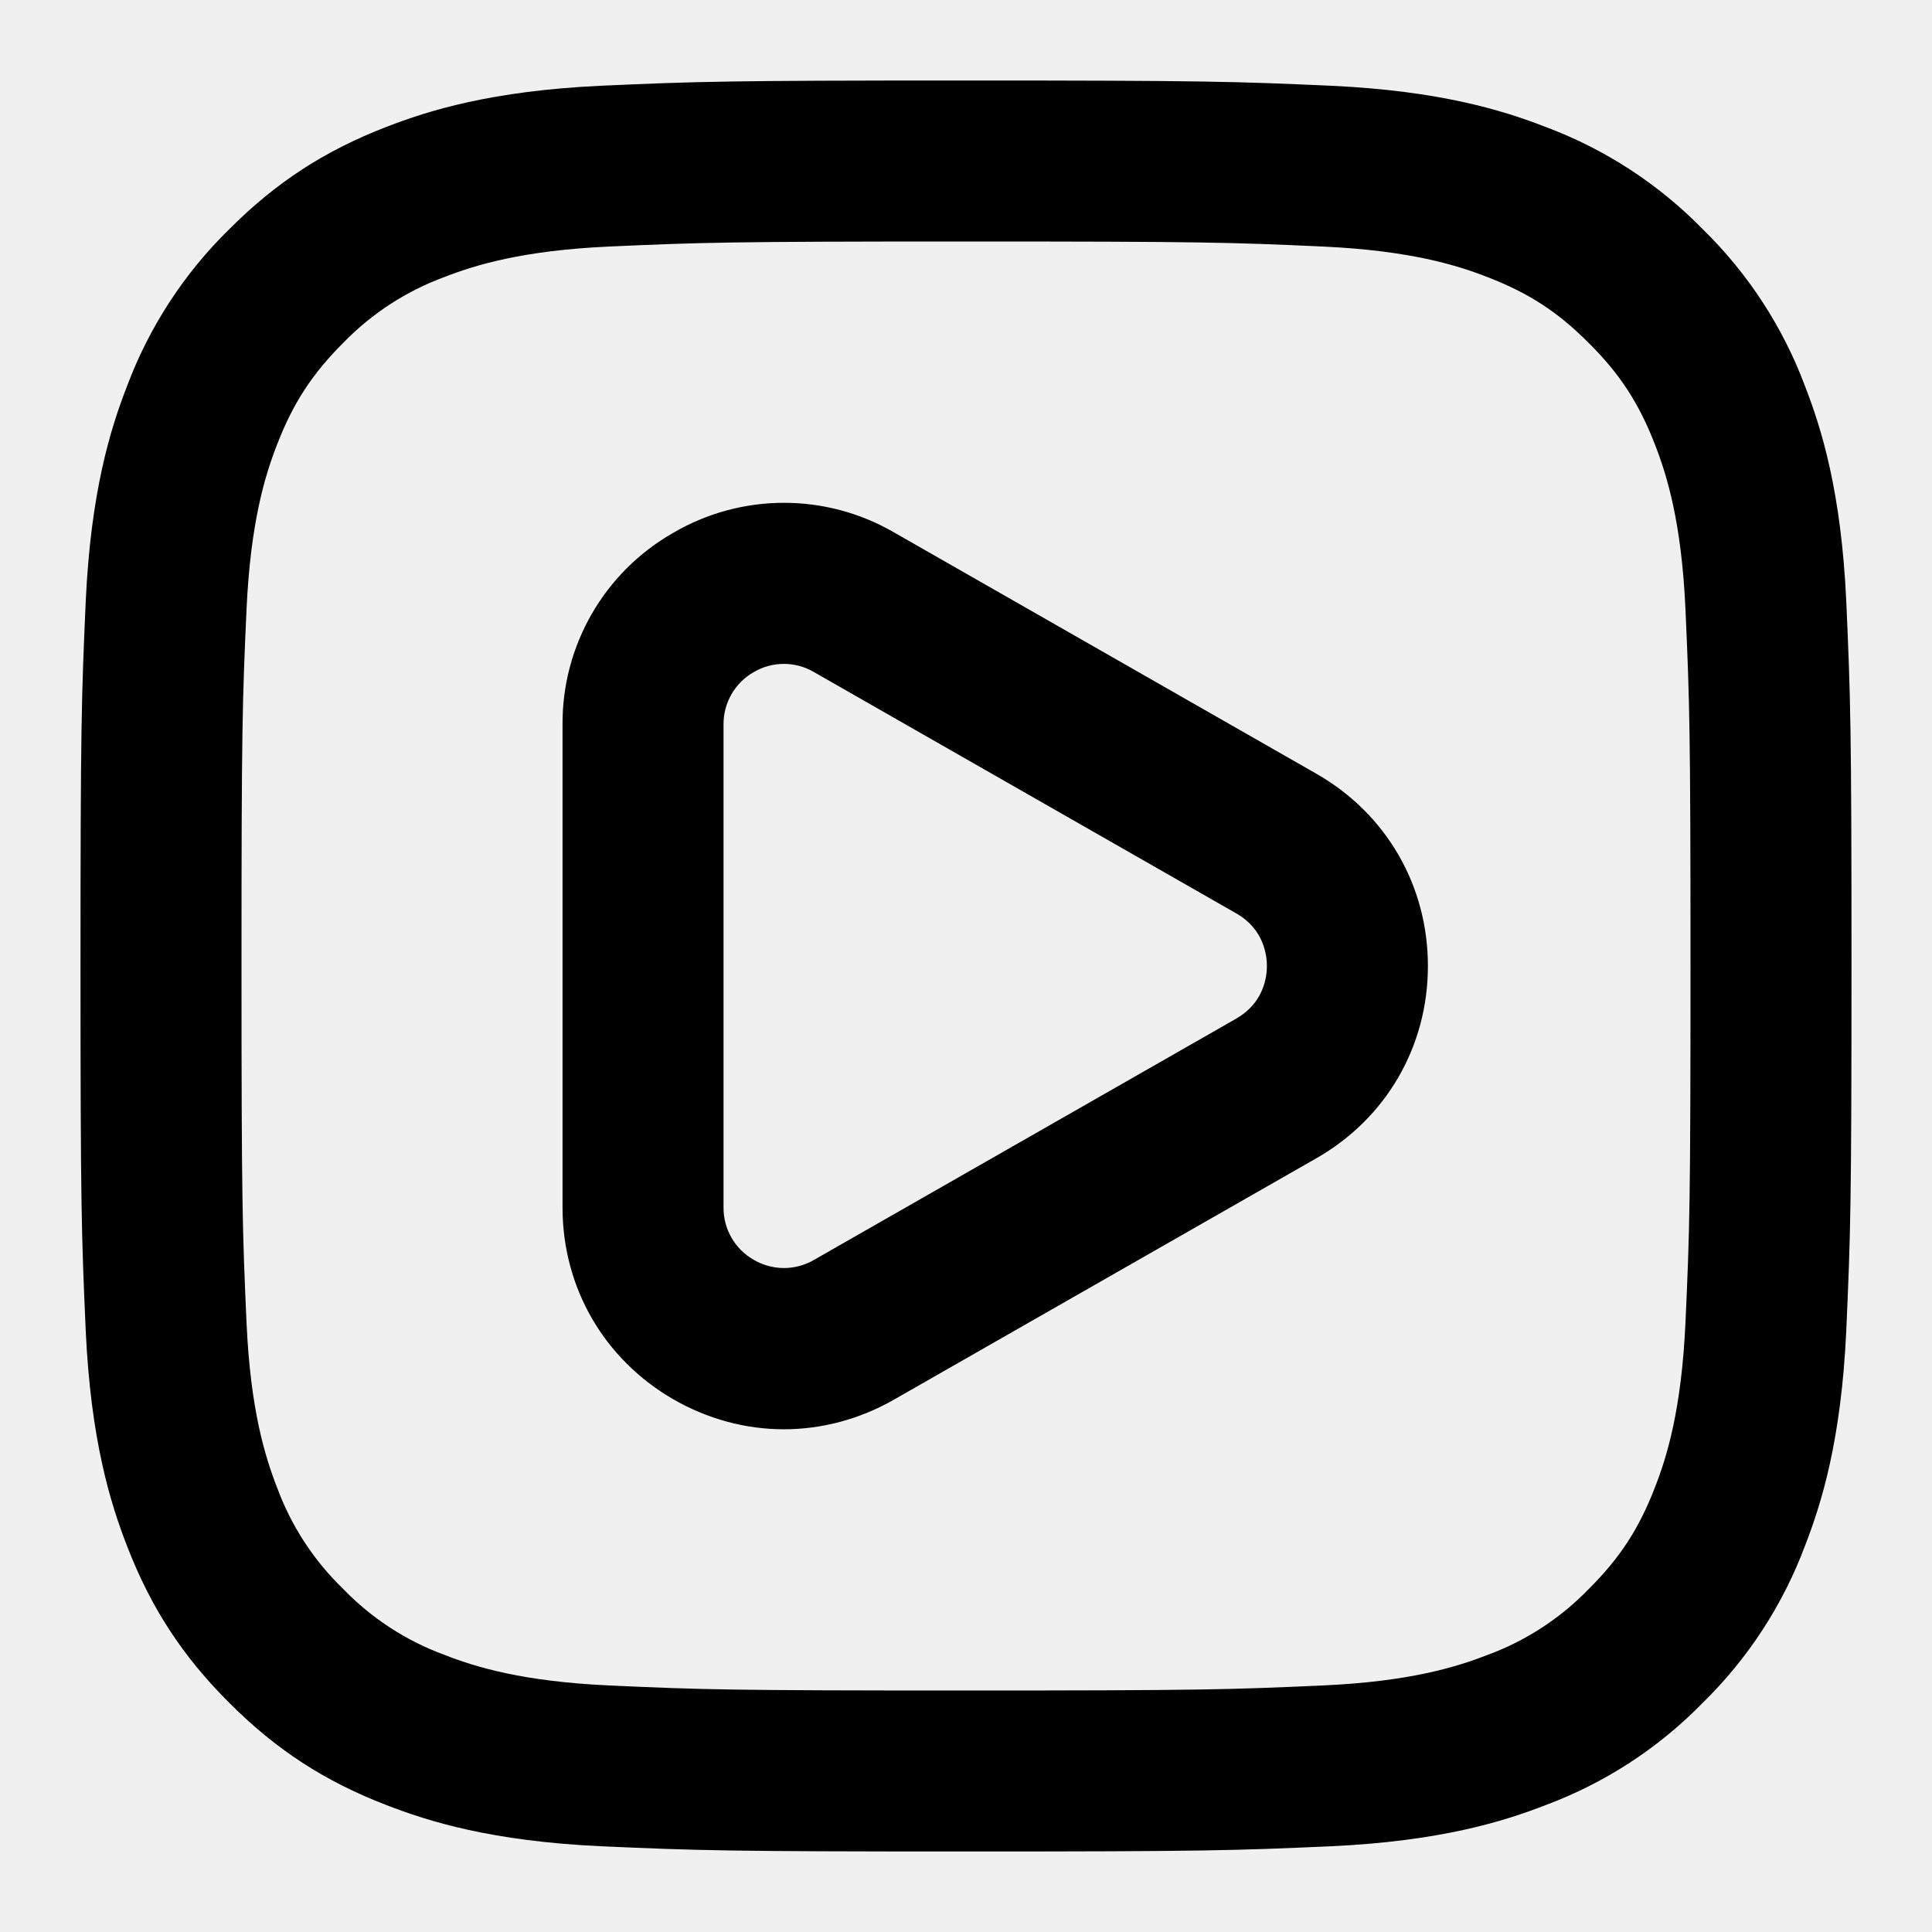
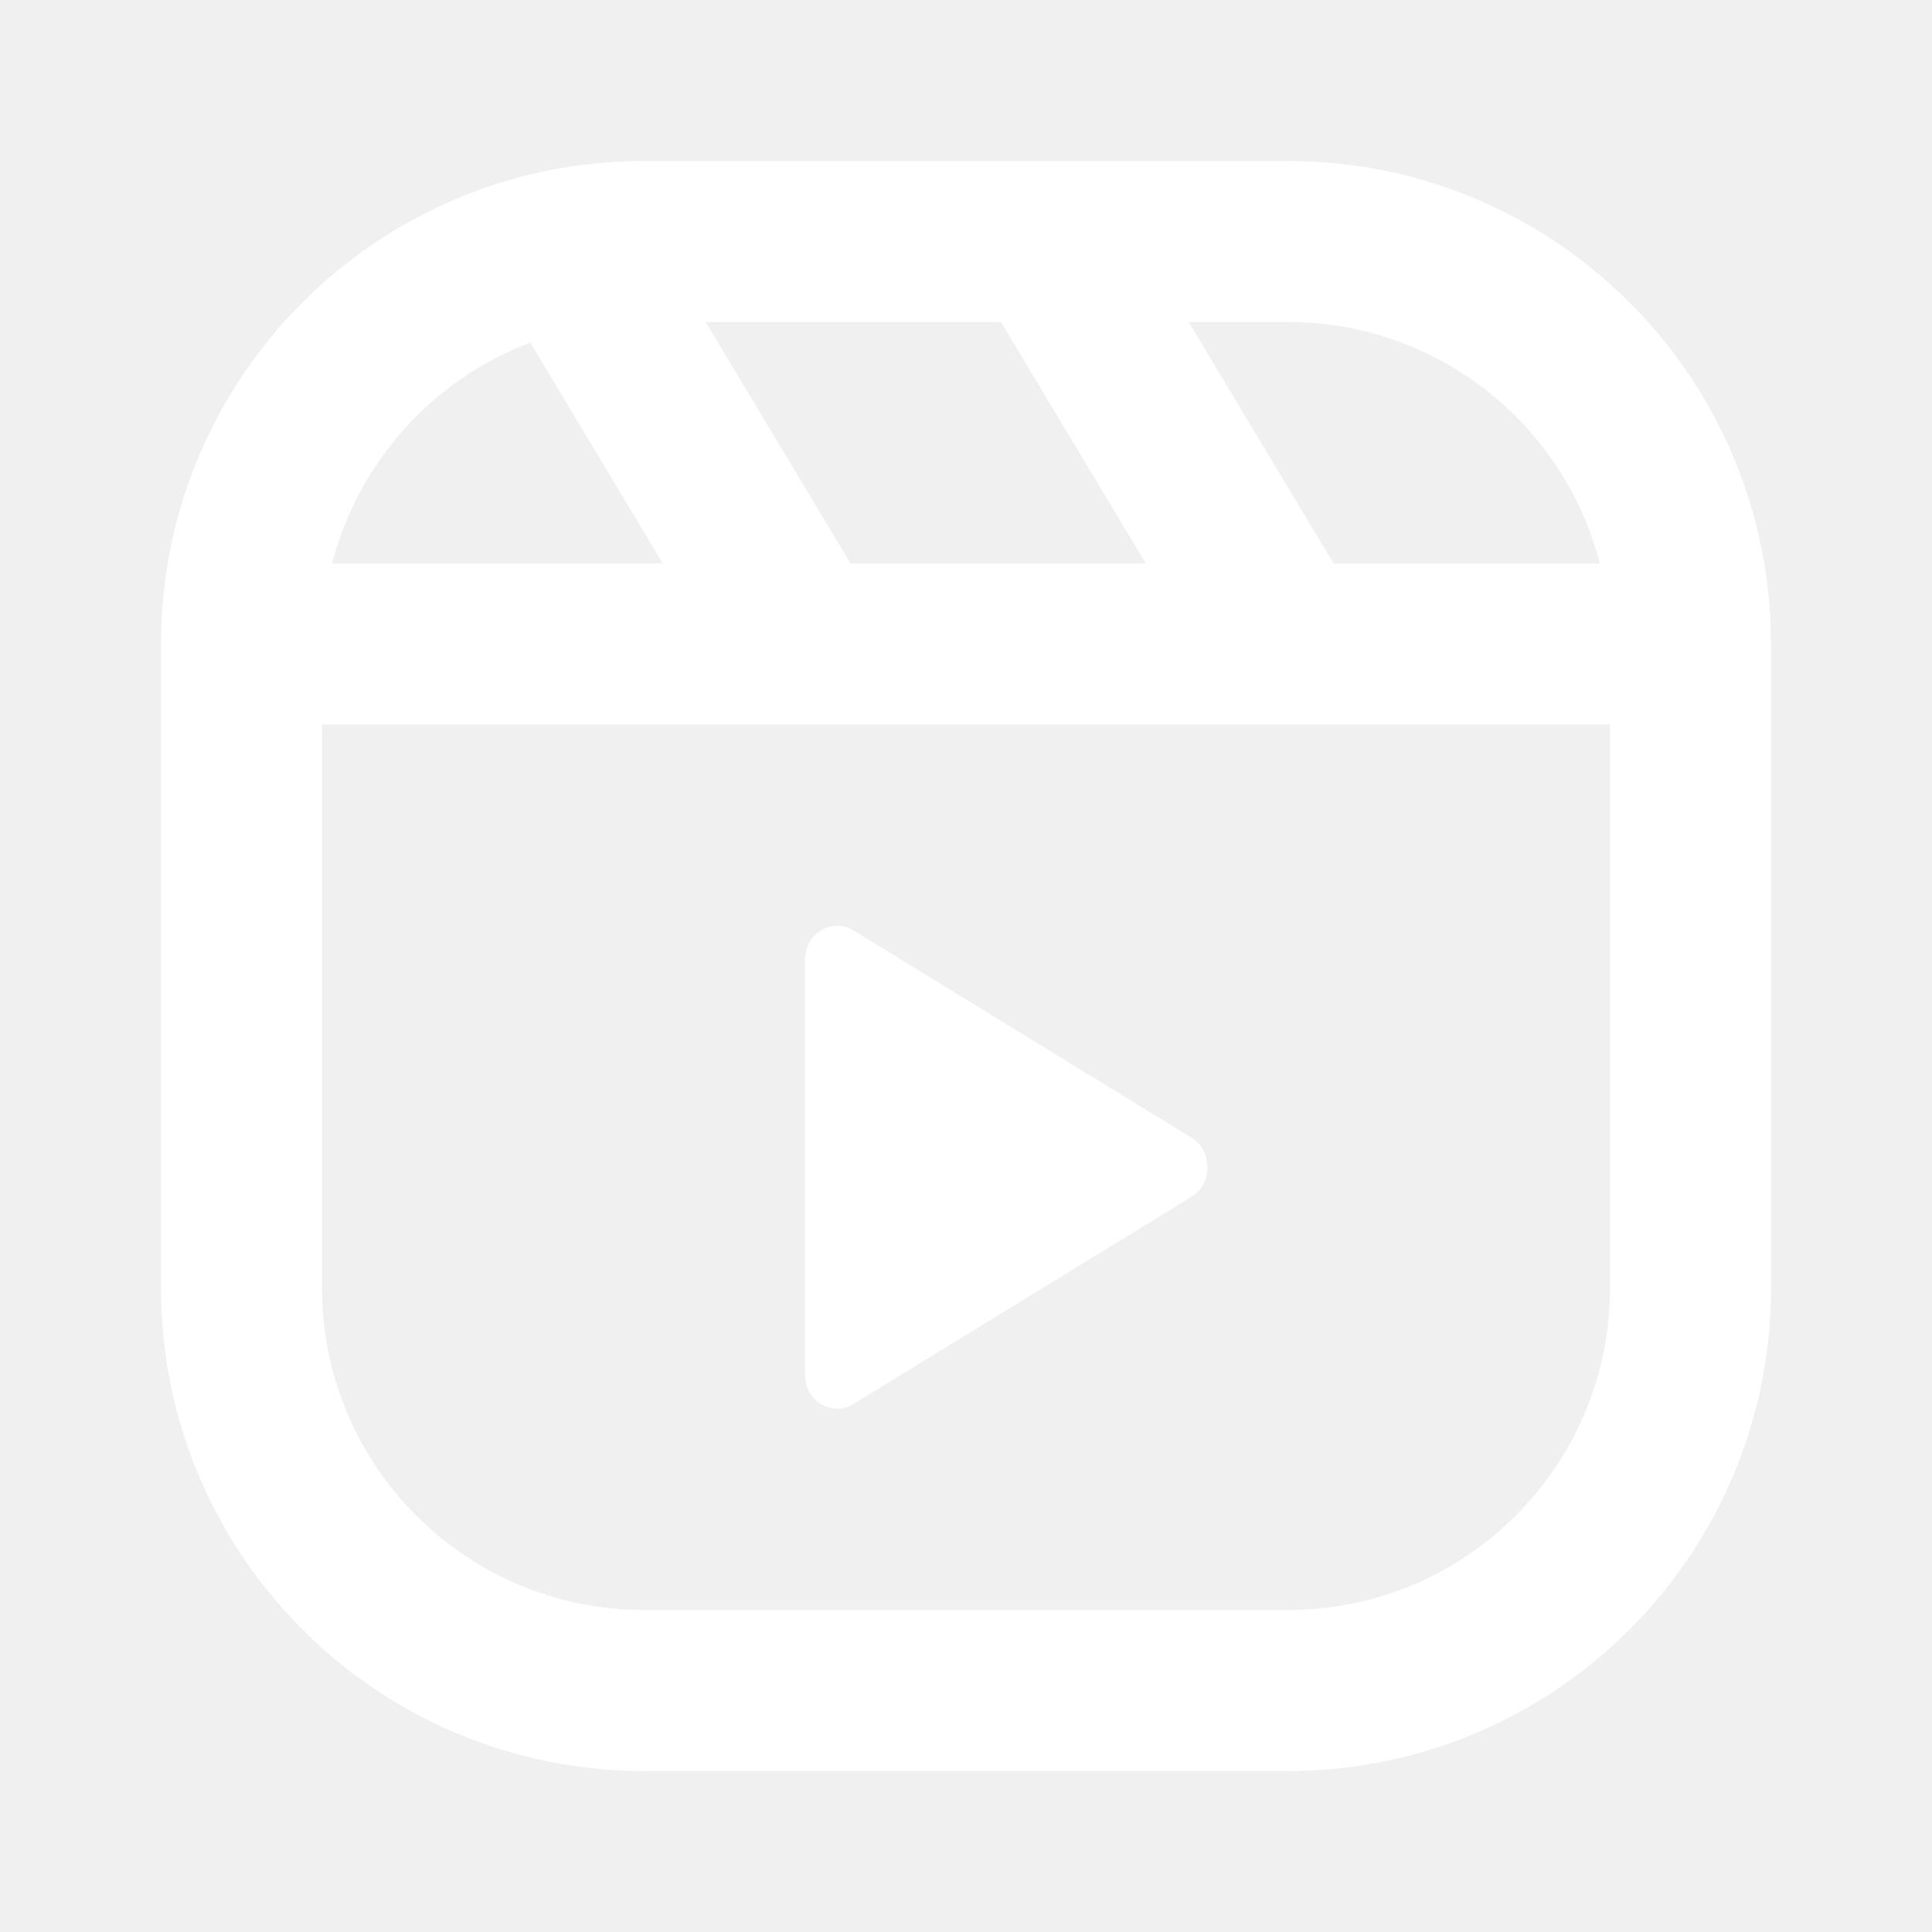
- <svg aria-label="Reels" class="x1lliihq x1n2onr6 x5n08af" height="24" role="img" viewBox="0 0 24 24" width="24">
-   <path d="M22.935 7.468c-.063-1.36-.307-2.142-.512-2.67a5.341 5.341 0 0 0-1.27-1.95 5.345 5.345 0 0 0-1.95-1.27c-.53-.206-1.311-.45-2.672-.513C15.333 1.012 14.976 1 12 1s-3.333.012-4.532.065c-1.36.063-2.142.307-2.67.512-.77.298-1.371.69-1.95 1.27a5.36 5.36 0 0 0-1.27 1.95c-.206.53-.45 1.311-.513 2.672C1.012 8.667 1 9.024 1 12s.012 3.333.065 4.532c.063 1.36.307 2.142.512 2.67.297.77.69 1.372 1.27 1.95.58.581 1.181.974 1.95 1.27.53.206 1.311.45 2.672.513C8.667 22.988 9.024 23 12 23s3.333-.012 4.532-.065c1.36-.063 2.142-.307 2.67-.512a5.33 5.33 0 0 0 1.95-1.27 5.356 5.356 0 0 0 1.27-1.95c.206-.53.45-1.311.513-2.672.053-1.198.065-1.555.065-4.531s-.012-3.333-.065-4.532Zm-1.998 8.972c-.05 1.07-.228 1.652-.38 2.04-.197.51-.434.874-.82 1.258a3.362 3.362 0 0 1-1.258.82c-.387.151-.97.33-2.038.379-1.162.052-1.51.063-4.441.063s-3.28-.01-4.44-.063c-1.07-.05-1.652-.228-2.04-.38a3.354 3.354 0 0 1-1.258-.82 3.362 3.362 0 0 1-.82-1.258c-.151-.387-.33-.97-.379-2.038C3.011 15.28 3 14.931 3 12s.01-3.28.063-4.44c.05-1.07.228-1.652.38-2.04.197-.51.434-.875.82-1.26a3.372 3.372 0 0 1 1.258-.819c.387-.15.97-.329 2.038-.378C8.72 3.011 9.069 3 12 3s3.28.01 4.44.063c1.07.05 1.652.228 2.04.38.51.197.874.433 1.258.82.385.382.622.747.82 1.258.151.387.33.97.379 2.038C20.989 8.72 21 9.069 21 12s-.01 3.28-.063 4.44Zm-4.584-6.828-5.25-3a2.725 2.725 0 0 0-2.745.01A2.722 2.722 0 0 0 6.988 9v6c0 .992.512 1.88 1.37 2.379.432.25.906.376 1.38.376.468 0 .937-.123 1.365-.367l5.25-3c.868-.496 1.385-1.389 1.385-2.388s-.517-1.892-1.385-2.388Zm-.993 3.04-5.25 3a.74.74 0 0 1-.748-.003.74.74 0 0 1-.374-.649V9a.74.74 0 0 1 .374-.65.737.737 0 0 1 .748-.002l5.25 3c.341.196.378.521.378.652s-.037.456-.378.651Z" />
+ <svg xmlns="http://www.w3.org/2000/svg" width="24" height="24" viewBox="0 0 24 24" fill="none">
+   <path d="M14.8 14.132C15.067 14.296 15.067 14.704 14.8 14.868L10.6 17.442C10.333 17.606 10 17.402 10 17.075L10 11.925C10 11.598 10.333 11.394 10.6 11.557L14.8 14.132Z" fill="white" />
+   <path fill-rule="evenodd" clip-rule="evenodd" d="M8 2C4.686 2 2 4.686 2 8V16C2 19.314 4.686 22 8 22H16C19.314 22 22 19.314 22 16V8C22 4.686 19.314 2 16 2H8ZM16 4H14.766L16.566 7H19.874C19.43 5.275 17.864 4 16 4ZM20 9H4V16C4 18.209 5.791 20 8 20H16C18.209 20 20 18.209 20 16V9ZM4.126 7H8.234L6.588 4.256C5.38 4.712 4.452 5.735 4.126 7ZM10.566 7H14.234L12.434 4H8.766L10.566 7Z" fill="white" />
</svg>
